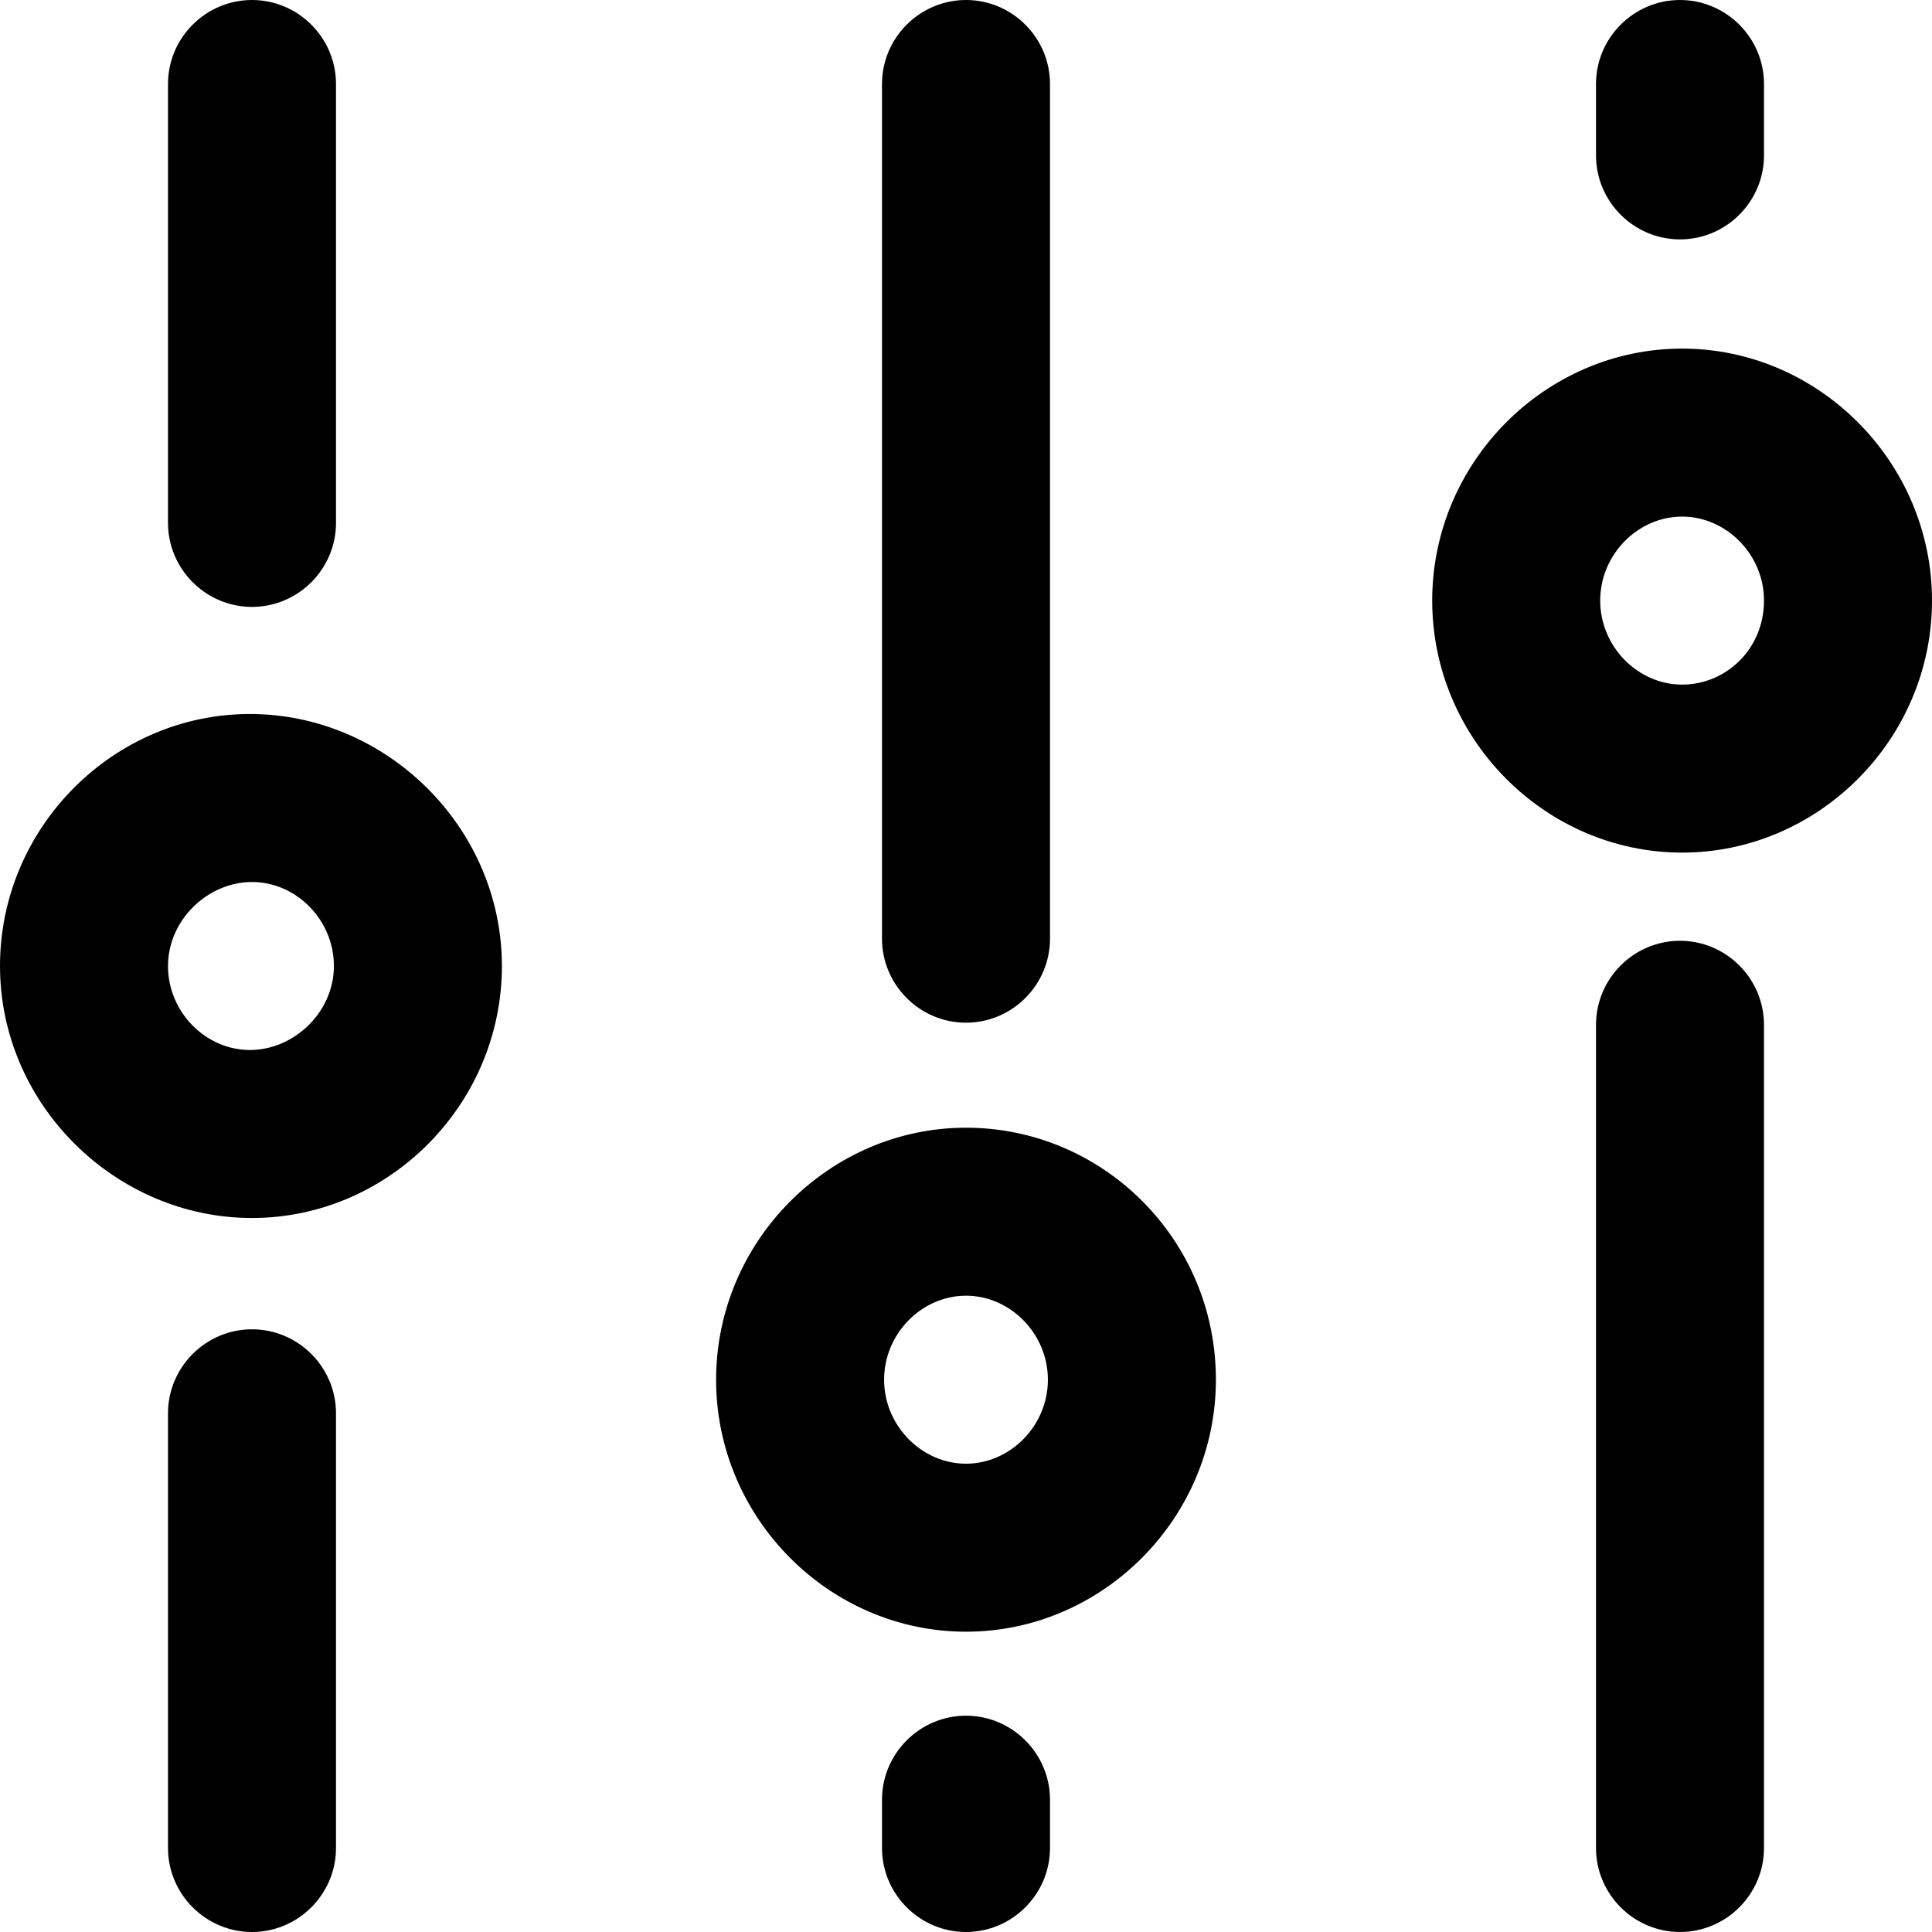
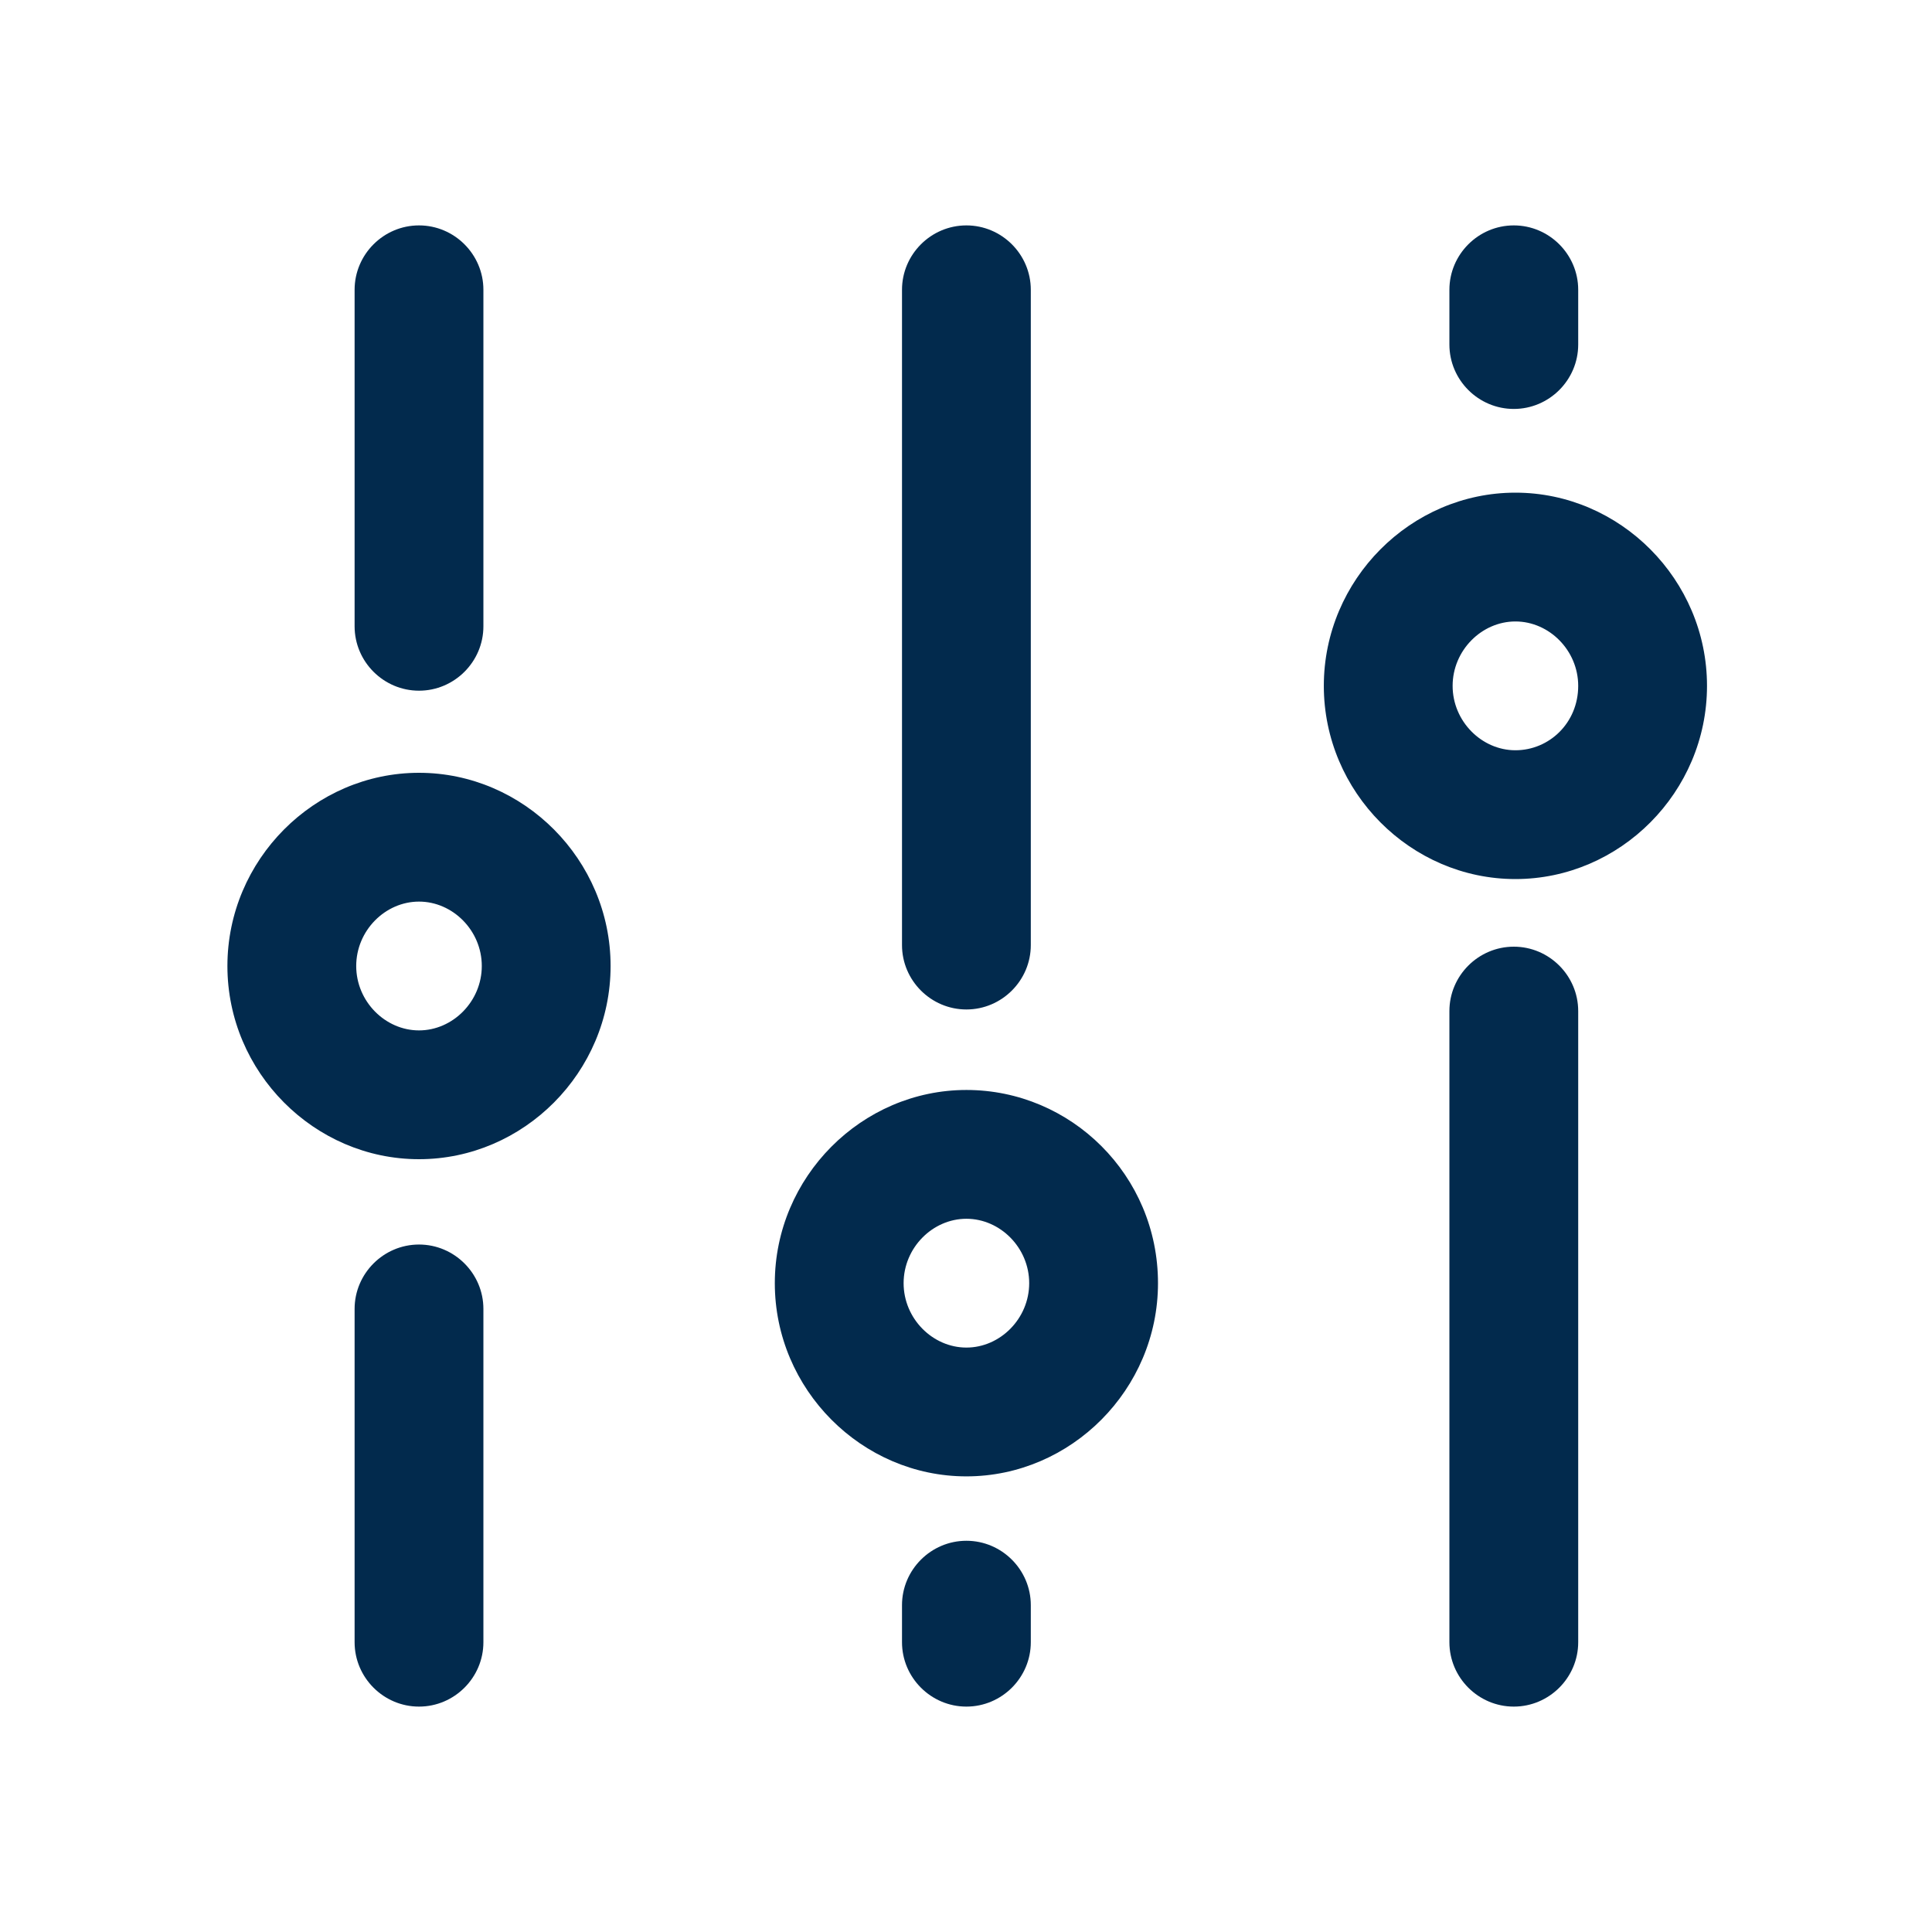
- <svg xmlns="http://www.w3.org/2000/svg" version="1.1" id="Layer_1" x="0px" y="0px" width="92px" height="92px" viewBox="0 0 92 92" enable-background="new 0 0 92 92" xml:space="preserve">
-   <path id="XMLID_1607_" d="M84,48.8V88c0,2.2-1.8,4-4,4s-4-1.8-4-4V48.8c0-2.2,1.8-4,4-4S84,46.6,84,48.8z M80,11.4c2.2,0,4-1.8,4-4  V4c0-2.2-1.8-4-4-4s-4,1.8-4,4v3.4C76,9.6,77.8,11.4,80,11.4z M23.9,46c0,6.6-5.4,12-11.9,12S0,52.6,0,46s5.4-12,11.9-12  S23.9,39.4,23.9,46z M15.9,46c0-2.2-1.8-4-3.9-4S8,43.8,8,46s1.8,4,3.9,4S15.9,48.2,15.9,46z M57.9,65.7c0,6.6-5.4,12-11.9,12  s-11.9-5.4-11.9-12c0-6.6,5.4-12,11.9-12S57.9,59,57.9,65.7z M49.9,65.7c0-2.2-1.8-4-3.9-4s-3.9,1.8-3.9,4c0,2.2,1.8,4,3.9,4  S49.9,67.9,49.9,65.7z M92,28.6c0,6.6-5.4,12-11.9,12s-11.9-5.4-11.9-12s5.4-12,11.9-12S92,22,92,28.6z M84,28.6c0-2.2-1.8-4-3.9-4  s-3.9,1.8-3.9,4s1.8,4,3.9,4S84,30.9,84,28.6z M46,81.7c-2.2,0-4,1.8-4,4V88c0,2.2,1.8,4,4,4s4-1.8,4-4v-2.3  C50,83.5,48.2,81.7,46,81.7z M46,48.7c2.2,0,4-1.8,4-4V4c0-2.2-1.8-4-4-4s-4,1.8-4,4v40.7C42,46.9,43.8,48.7,46,48.7z M12,63.3  c-2.2,0-4,1.8-4,4V88c0,2.2,1.8,4,4,4s4-1.8,4-4V67.3C16,65.1,14.2,63.3,12,63.3z M12,28.9c2.2,0,4-1.8,4-4V4c0-2.2-1.8-4-4-4  S8,1.8,8,4v20.9C8,27.1,9.8,28.9,12,28.9z" />
+ <svg xmlns="http://www.w3.org/2000/svg" width="24" height="24" viewBox="0 0 24 24" fill="none">
+   <path d="M19.605 12.56V20.4C19.605 20.84 19.245 21.2 18.805 21.2C18.365 21.2 18.005 20.84 18.005 20.4V12.56C18.005 12.12 18.365 11.76 18.805 11.76C19.245 11.76 19.605 12.12 19.605 12.56ZM18.805 5.08C19.245 5.08 19.605 4.72 19.605 4.28V3.6C19.605 3.16 19.245 2.8 18.805 2.8C18.365 2.8 18.005 3.16 18.005 3.6V4.28C18.005 4.72 18.365 5.08 18.805 5.08ZM7.585 12C7.585 13.32 6.505 14.4 5.205 14.4C3.905 14.4 2.825 13.32 2.825 12C2.825 10.68 3.905 9.6 5.205 9.6C6.505 9.6 7.585 10.68 7.585 12ZM5.985 12C5.985 11.56 5.625 11.2 5.205 11.2C4.785 11.2 4.425 11.56 4.425 12C4.425 12.44 4.785 12.8 5.205 12.8C5.625 12.8 5.985 12.44 5.985 12ZM14.385 15.94C14.385 17.26 13.305 18.34 12.005 18.34C10.705 18.34 9.625 17.26 9.625 15.94C9.625 14.62 10.705 13.54 12.005 13.54C13.305 13.54 14.385 14.6 14.385 15.94ZM12.785 15.94C12.785 15.5 12.425 15.14 12.005 15.14C11.585 15.14 11.225 15.5 11.225 15.94C11.225 16.38 11.585 16.74 12.005 16.74C12.425 16.74 12.785 16.38 12.785 15.94ZM21.205 8.52C21.205 9.84 20.125 10.92 18.825 10.92C17.525 10.92 16.445 9.84 16.445 8.52C16.445 7.2 17.525 6.12 18.825 6.12C20.125 6.12 21.205 7.2 21.205 8.52ZM19.605 8.52C19.605 8.08 19.245 7.72 18.825 7.72C18.405 7.72 18.045 8.08 18.045 8.52C18.045 8.96 18.405 9.32 18.825 9.32C19.245 9.32 19.605 8.98 19.605 8.52ZM12.005 19.14C11.565 19.14 11.205 19.5 11.205 19.94V20.4C11.205 20.84 11.565 21.2 12.005 21.2C12.445 21.2 12.805 20.84 12.805 20.4V19.94C12.805 19.5 12.445 19.14 12.005 19.14ZM12.005 12.54C12.445 12.54 12.805 12.18 12.805 11.74V3.6C12.805 3.16 12.445 2.8 12.005 2.8C11.565 2.8 11.205 3.16 11.205 3.6V11.74C11.205 12.18 11.565 12.54 12.005 12.54ZM5.205 15.46C4.765 15.46 4.405 15.82 4.405 16.26V20.4C4.405 20.84 4.765 21.2 5.205 21.2C5.645 21.2 6.005 20.84 6.005 20.4V16.26C6.005 15.82 5.645 15.46 5.205 15.46ZM5.205 8.58C5.645 8.58 6.005 8.22 6.005 7.78V3.6C6.005 3.16 5.645 2.8 5.205 2.8C4.765 2.8 4.405 3.16 4.405 3.6V7.78C4.405 8.22 4.765 8.58 5.205 8.58Z" fill="#022A4D" />
</svg>
